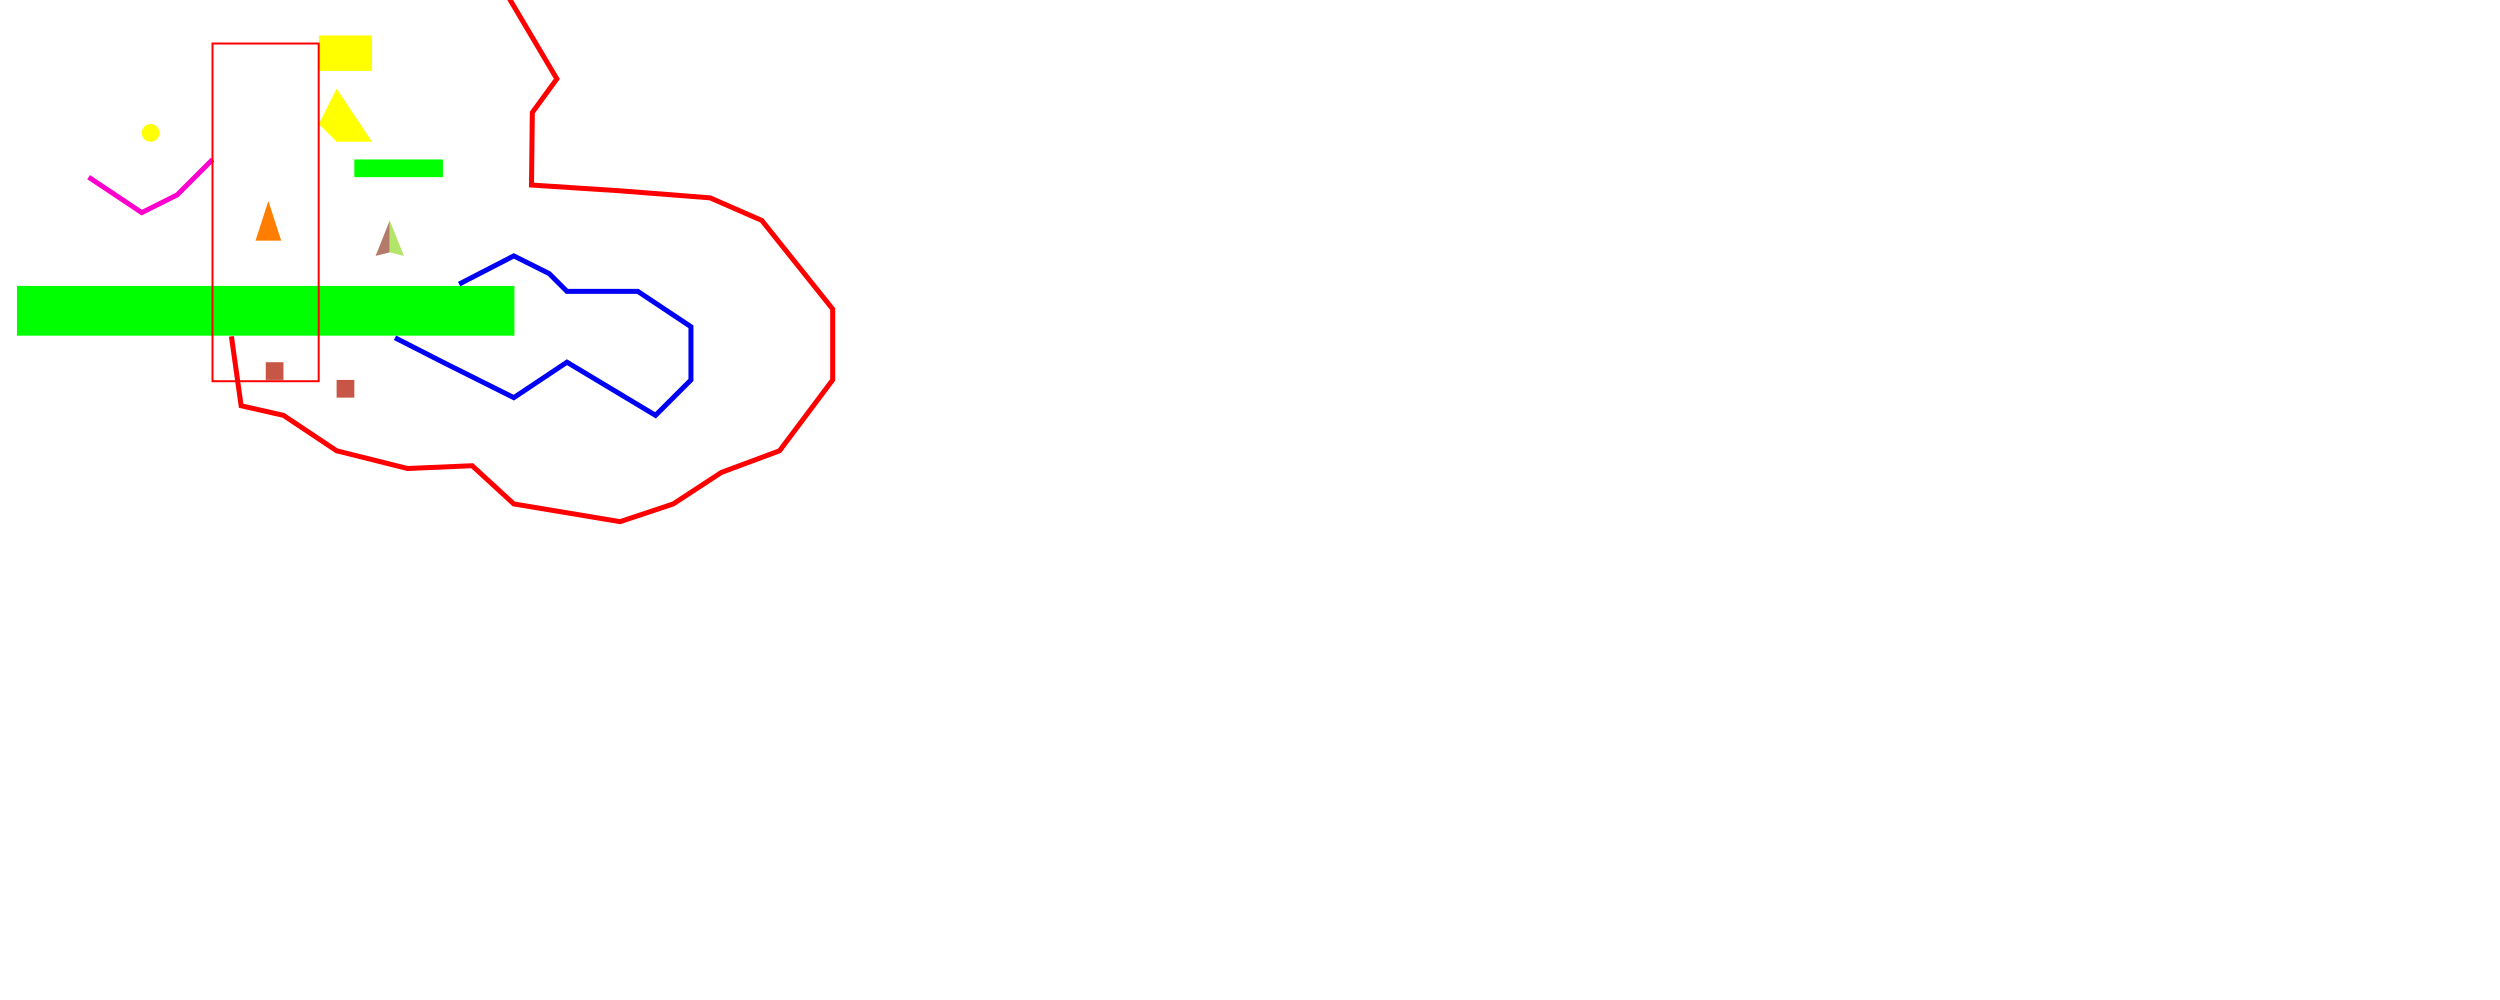
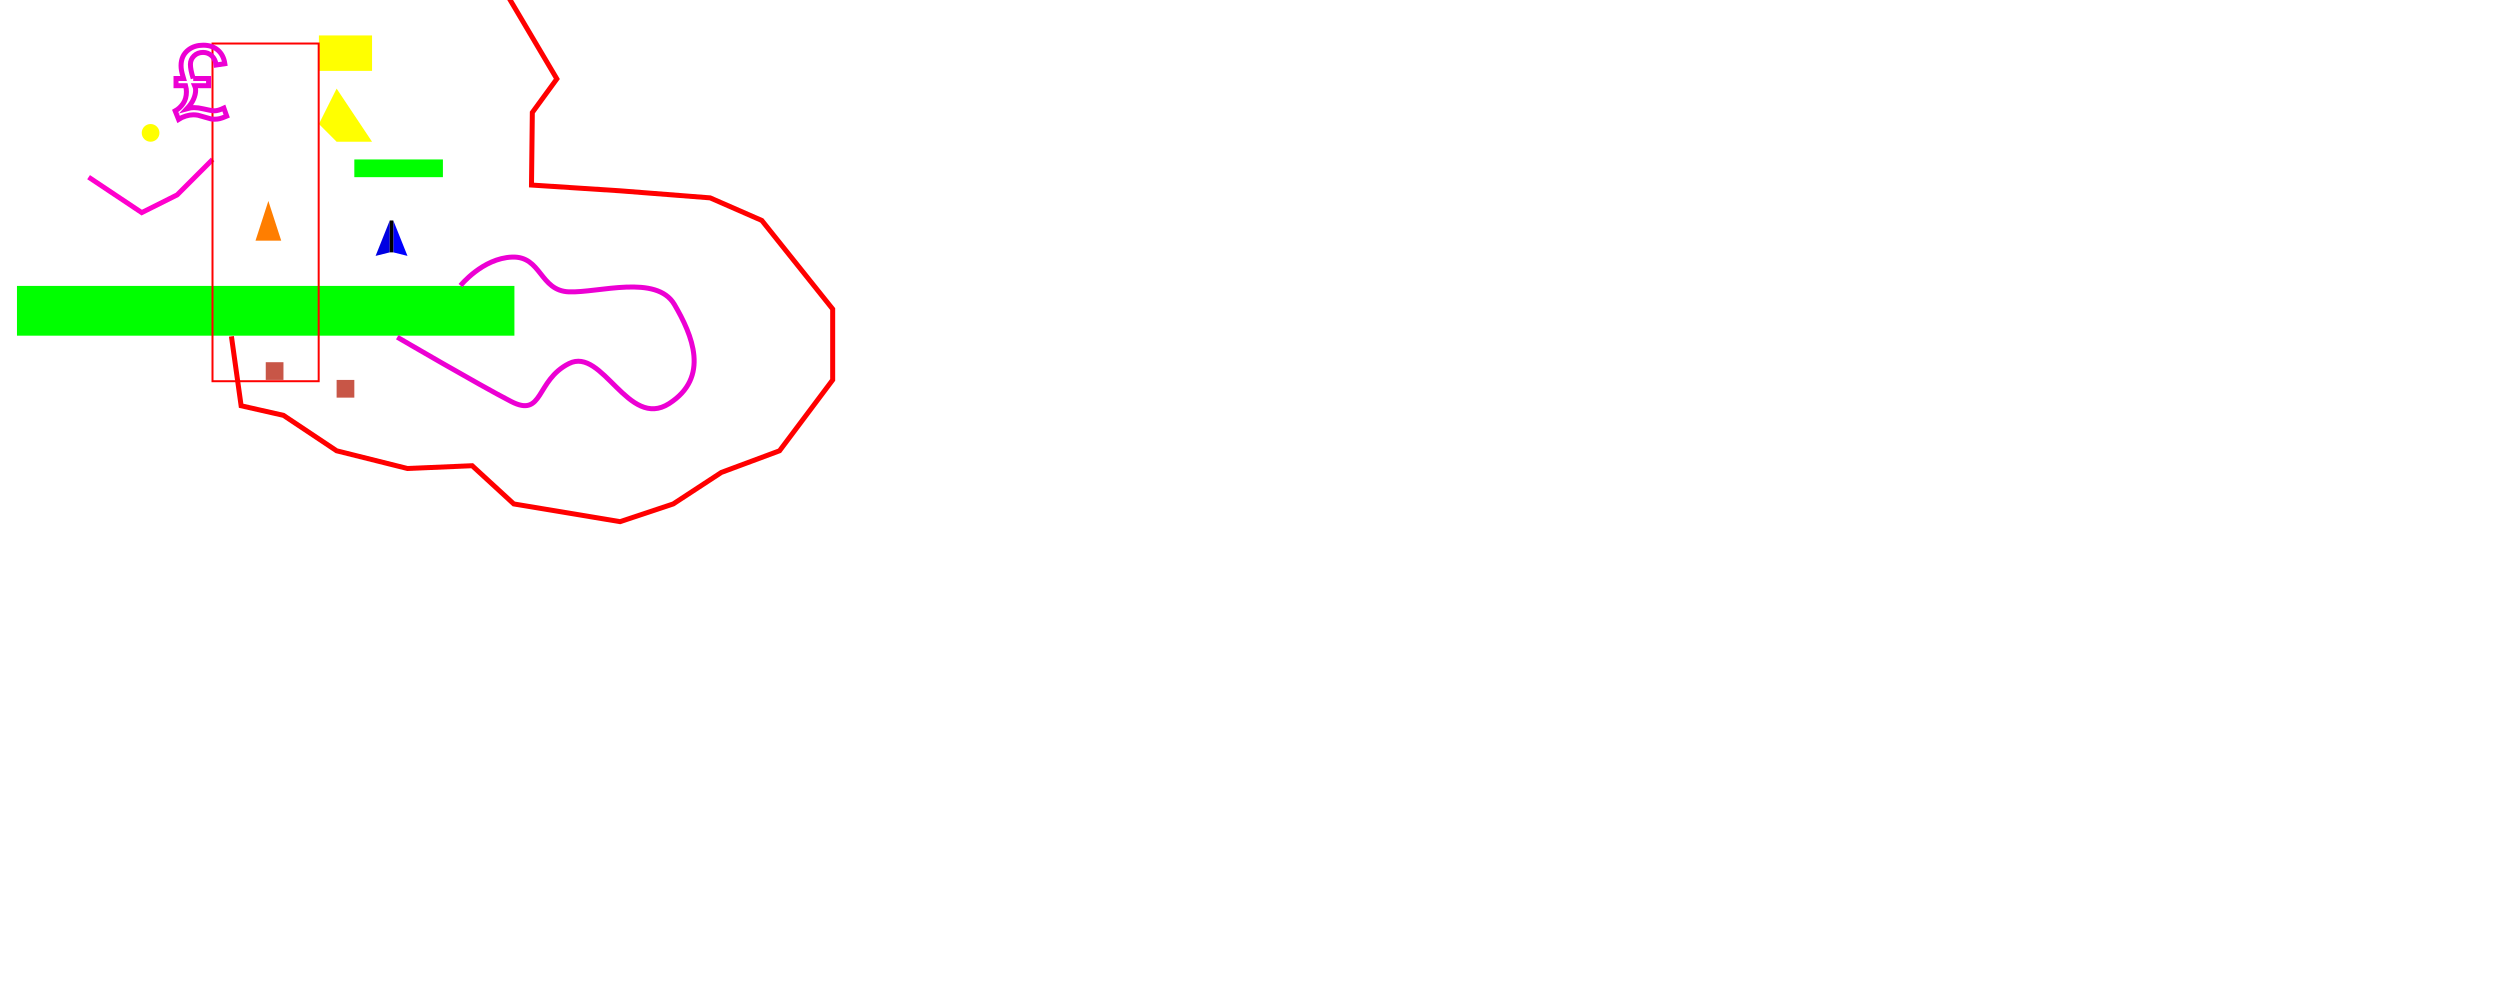
<svg xmlns="http://www.w3.org/2000/svg" width="500" height="200" id="svg2" version="1.0">
  <defs id="defs4">
    </defs>
  <g id="layer2" style="display:inline">
    <rect style="fill:#00ff00;fill-opacity:1;stroke:none;stroke-width:2.175;stroke-miterlimit:4;stroke-dasharray:none;stroke-opacity:1" id="rect2387" width="99.491" height="9.951" x="3.392" y="57.184" />
    <rect style="fill:#00ff00;fill-opacity:1;stroke:none;stroke-width:3;stroke-miterlimit:4;stroke-dasharray:none;stroke-opacity:1" id="rect3159" width="17.717" height="3.543" x="70.866" y="31.89" />
    <rect style="fill:#ffff00;fill-opacity:1;stroke:none;stroke-width:3;stroke-miterlimit:4;stroke-dasharray:none;stroke-opacity:1" id="rect3169" width="10.63" height="7.087" x="63.78" y="7.087" />
    <path style="fill:#ffff00;fill-opacity:1;stroke:none;stroke-width:0.354;stroke-miterlimit:4;stroke-dasharray:none;stroke-opacity:1" id="path3173" d="M 31.89,26.575 A 1.772,1.772 0 1 1 28.346,26.575 A 1.772,1.772 0 1 1 31.89,26.575 z" />
    <path style="fill:#ffff00;fill-opacity:1;fill-rule:evenodd;stroke:none;stroke-width:1px;stroke-linecap:butt;stroke-linejoin:miter;stroke-opacity:1" d="M 67.323,28.346 L 74.409,28.346 L 67.323,17.717 L 63.78,24.803 L 67.323,28.346 z" id="path3179" />
-     <path style="fill:#ff7e00;fill-opacity:1;fill-rule:evenodd;stroke:none;stroke-width:1px;stroke-linecap:butt;stroke-linejoin:miter;stroke-opacity:1" d="M 51.099,48.136 L 56.245,48.136 L 53.672,40.194 L 51.099,48.136 z" id="ship" />
+     <path style="fill:#ff7e00;fill-opacity:1;fill-rule:evenodd;stroke:none;stroke-width:1px;stroke-linecap:butt;stroke-linejoin:miter;stroke-opacity:1" d="M 51.099,48.136 L 56.245,48.136 L 53.672,40.194 L 51.099,48.136 z" id="shipx" />
    <path style="fill:none;fill-rule:evenodd;stroke:#ff00cd;stroke-width:1px;stroke-linecap:butt;stroke-linejoin:miter;stroke-opacity:1" d="M 42.52,31.89 L 35.433,38.976 L 28.346,42.52 L 17.717,35.433" id="path3185" />
    <rect style="fill:#c85647;fill-opacity:1" id="rect2391" width="3.543" height="3.543" x="53.15" y="72.441" />
    <rect style="fill:#c85647;fill-opacity:1" id="rect3163" width="3.543" height="3.543" x="67.323" y="75.984" />
    <rect style="fill:none;fill-opacity:1;stroke:#ff0000;stroke-width:0.399;stroke-miterlimit:4;stroke-dasharray:none;stroke-opacity:1" id="viewport" width="21.235" height="67.539" x="42.501" y="8.705" />
    <path style="fill:none;fill-rule:evenodd;stroke:#ff0000;stroke-width:1px;stroke-linecap:butt;stroke-linejoin:miter;stroke-opacity:1" d="M 46.284,67.268 L 48.225,81.154 L 56.693,83.071 L 67.323,90.157 L 81.496,93.701 L 94.435,93.144 L 102.756,100.787 L 124.016,104.331 L 134.646,100.787 L 144.27,94.487 L 155.906,90.157 L 166.535,75.984 L 166.535,61.811 L 152.362,44.094 L 142.031,39.575 L 124.016,38.162 L 106.299,37.008 L 106.465,22.498 L 111.37,15.776 L 100.833,-2.029" id="path2392" />
-     <path style="fill:none;fill-rule:evenodd;stroke:#0000f2;stroke-width:1px;stroke-linecap:butt;stroke-linejoin:miter;stroke-opacity:1" d="M 78.998,67.554 L 88.583,72.441 L 102.756,79.528 L 113.386,72.441 L 131.102,83.071 L 138.189,75.984 L 138.189,65.354 L 127.559,58.268 L 113.386,58.268 L 109.843,54.724 L 102.756,51.181 L 91.827,56.815" id="path3164" />
-     <g id="combined">
-       <path id="leftship" d="M 77.953,44.094 L 75.118,51.181 L 77.953,50.472 L 77.953,44.094 z" style="fill:#b47b6b;fill-rule:evenodd;stroke:none;stroke-width:1px;stroke-linecap:butt;stroke-linejoin:miter;stroke-opacity:1;fill-opacity:1" />
-       <path id="rightship" d="M 77.953,50.472 L 80.787,51.181 L 77.953,44.094 L 77.953,50.472 z" style="fill:#b4e56b;fill-rule:evenodd;stroke:none;stroke-width:1px;stroke-linecap:butt;stroke-linejoin:miter;stroke-opacity:1;fill-opacity:1" />
+     <g id="ship">
+       <path id="leftship" d="M 77.953,44.094 L 75.118,51.181 L 77.953,50.472 L 77.953,44.094 z" style="fill:#0000e2;fill-opacity:1;fill-rule:evenodd;stroke:none;stroke-width:1px;stroke-linecap:butt;stroke-linejoin:miter;stroke-opacity:1" />
+       <path id="rightship" d="M 78.661,50.472 L 81.496,51.181 L 78.661,44.094 L 78.661,50.472 z" style="fill:#0000ff;fill-opacity:1;fill-rule:evenodd;stroke:none;stroke-width:1px;stroke-linecap:butt;stroke-linejoin:miter;stroke-opacity:1" />
+       <path id="path3180" d="M 78.661,44.094 L 77.953,44.094 L 77.953,50.472 L 78.661,50.472 L 78.661,44.094 z" style="fill:#000000;fill-rule:evenodd;stroke:none;stroke-width:1px;stroke-linecap:butt;stroke-linejoin:miter;stroke-opacity:1;fill-opacity:1" />
+       <path style="fill:none;fill-rule:evenodd;stroke:none;stroke-width:1px;stroke-linecap:butt;stroke-linejoin:miter;stroke-opacity:1" d="M 75.118,51.181 L 77.953,50.472 L 78.661,50.472 L 81.496,51.181 L 80.787,50.472 L 78.661,49.764 L 78.661,44.094 L 77.953,44.094 L 77.953,49.764 L 75.827,50.472 L 75.118,51.181 z" id="path3187" />
    </g>
+     <path style="fill:none;fill-rule:evenodd;stroke:#ec00d3;stroke-width:1px;stroke-linecap:butt;stroke-linejoin:miter;stroke-opacity:1" d="M 79.454,67.436 C 79.454,67.436 95.682,76.919 102.216,80.292 C 108.749,83.664 107.063,76.076 113.807,72.704 C 120.551,69.332 125.61,85.982 133.829,80.713 C 142.048,75.444 138.466,67.014 134.883,60.902 C 131.3,54.79 119.708,58.584 113.807,58.373 C 107.906,58.162 108.328,51.207 102.427,51.418 C 96.525,51.629 92.1,57.109 92.1,57.109" id="path3189" />
+     <path style="font-size:20px;font-style:normal;font-variant:normal;font-weight:normal;font-stretch:normal;text-align:start;line-height:125%;writing-mode:lr-tb;text-anchor:start;fill:none;fill-opacity:1;stroke:#ec00d3;stroke-width:1px;stroke-linecap:butt;stroke-linejoin:miter;stroke-opacity:1;font-family:Arial;-inkscape-font-specification:Arial" d="M 38.642,15.698 L 38.642,15.698 C 38.271,14.533 38.085,13.589 38.085,12.866 C 38.085,12.209 38.324,11.647 38.803,11.182 C 39.281,10.716 39.882,10.483 40.605,10.483 C 41.282,10.483 41.863,10.708 42.348,11.157 C 42.833,11.606 43.124,12.222 43.222,13.003 L 44.97,12.739 C 44.794,11.567 44.324,10.658 43.559,10.01 C 42.794,9.362 41.822,9.038 40.644,9.038 C 39.498,9.038 38.521,9.341 37.714,9.946 C 36.711,10.708 36.21,11.766 36.21,13.12 C 36.21,13.439 36.239,13.766 36.298,14.102 C 36.356,14.437 36.493,14.969 36.708,15.698 L 35.204,15.698 L 35.204,17.144 L 37.118,17.144 C 37.229,17.554 37.284,17.957 37.284,18.354 C 37.284,19.279 37.066,20.062 36.63,20.703 C 36.194,21.344 35.663,21.838 35.038,22.183 L 35.712,23.872 C 36.148,23.592 36.632,23.371 37.162,23.208 C 37.693,23.045 38.192,22.964 38.661,22.964 C 38.967,22.964 39.273,22.99 39.579,23.042 C 39.774,23.081 40.206,23.203 40.873,23.408 C 41.54,23.613 41.962,23.732 42.138,23.765 C 42.418,23.817 42.694,23.843 42.968,23.843 C 43.293,23.843 43.62,23.804 43.949,23.726 C 44.278,23.647 44.742,23.481 45.341,23.228 L 44.774,21.616 C 44.006,21.981 43.381,22.163 42.899,22.163 C 42.502,22.163 41.744,22.03 40.624,21.763 C 39.947,21.6 39.338,21.519 38.798,21.519 C 38.375,21.519 37.906,21.59 37.392,21.733 C 38.01,21.076 38.454,20.431 38.725,19.8 C 38.995,19.168 39.13,18.569 39.13,18.003 C 39.13,17.716 39.068,17.43 38.944,17.144 L 41.718,17.144 L 41.718,15.698 L 38.642,15.698" id="text3191" />
  </g>
  <g id="layer1" style="display:inline" />
  <g id="layer3" style="display:inline" />
</svg>
